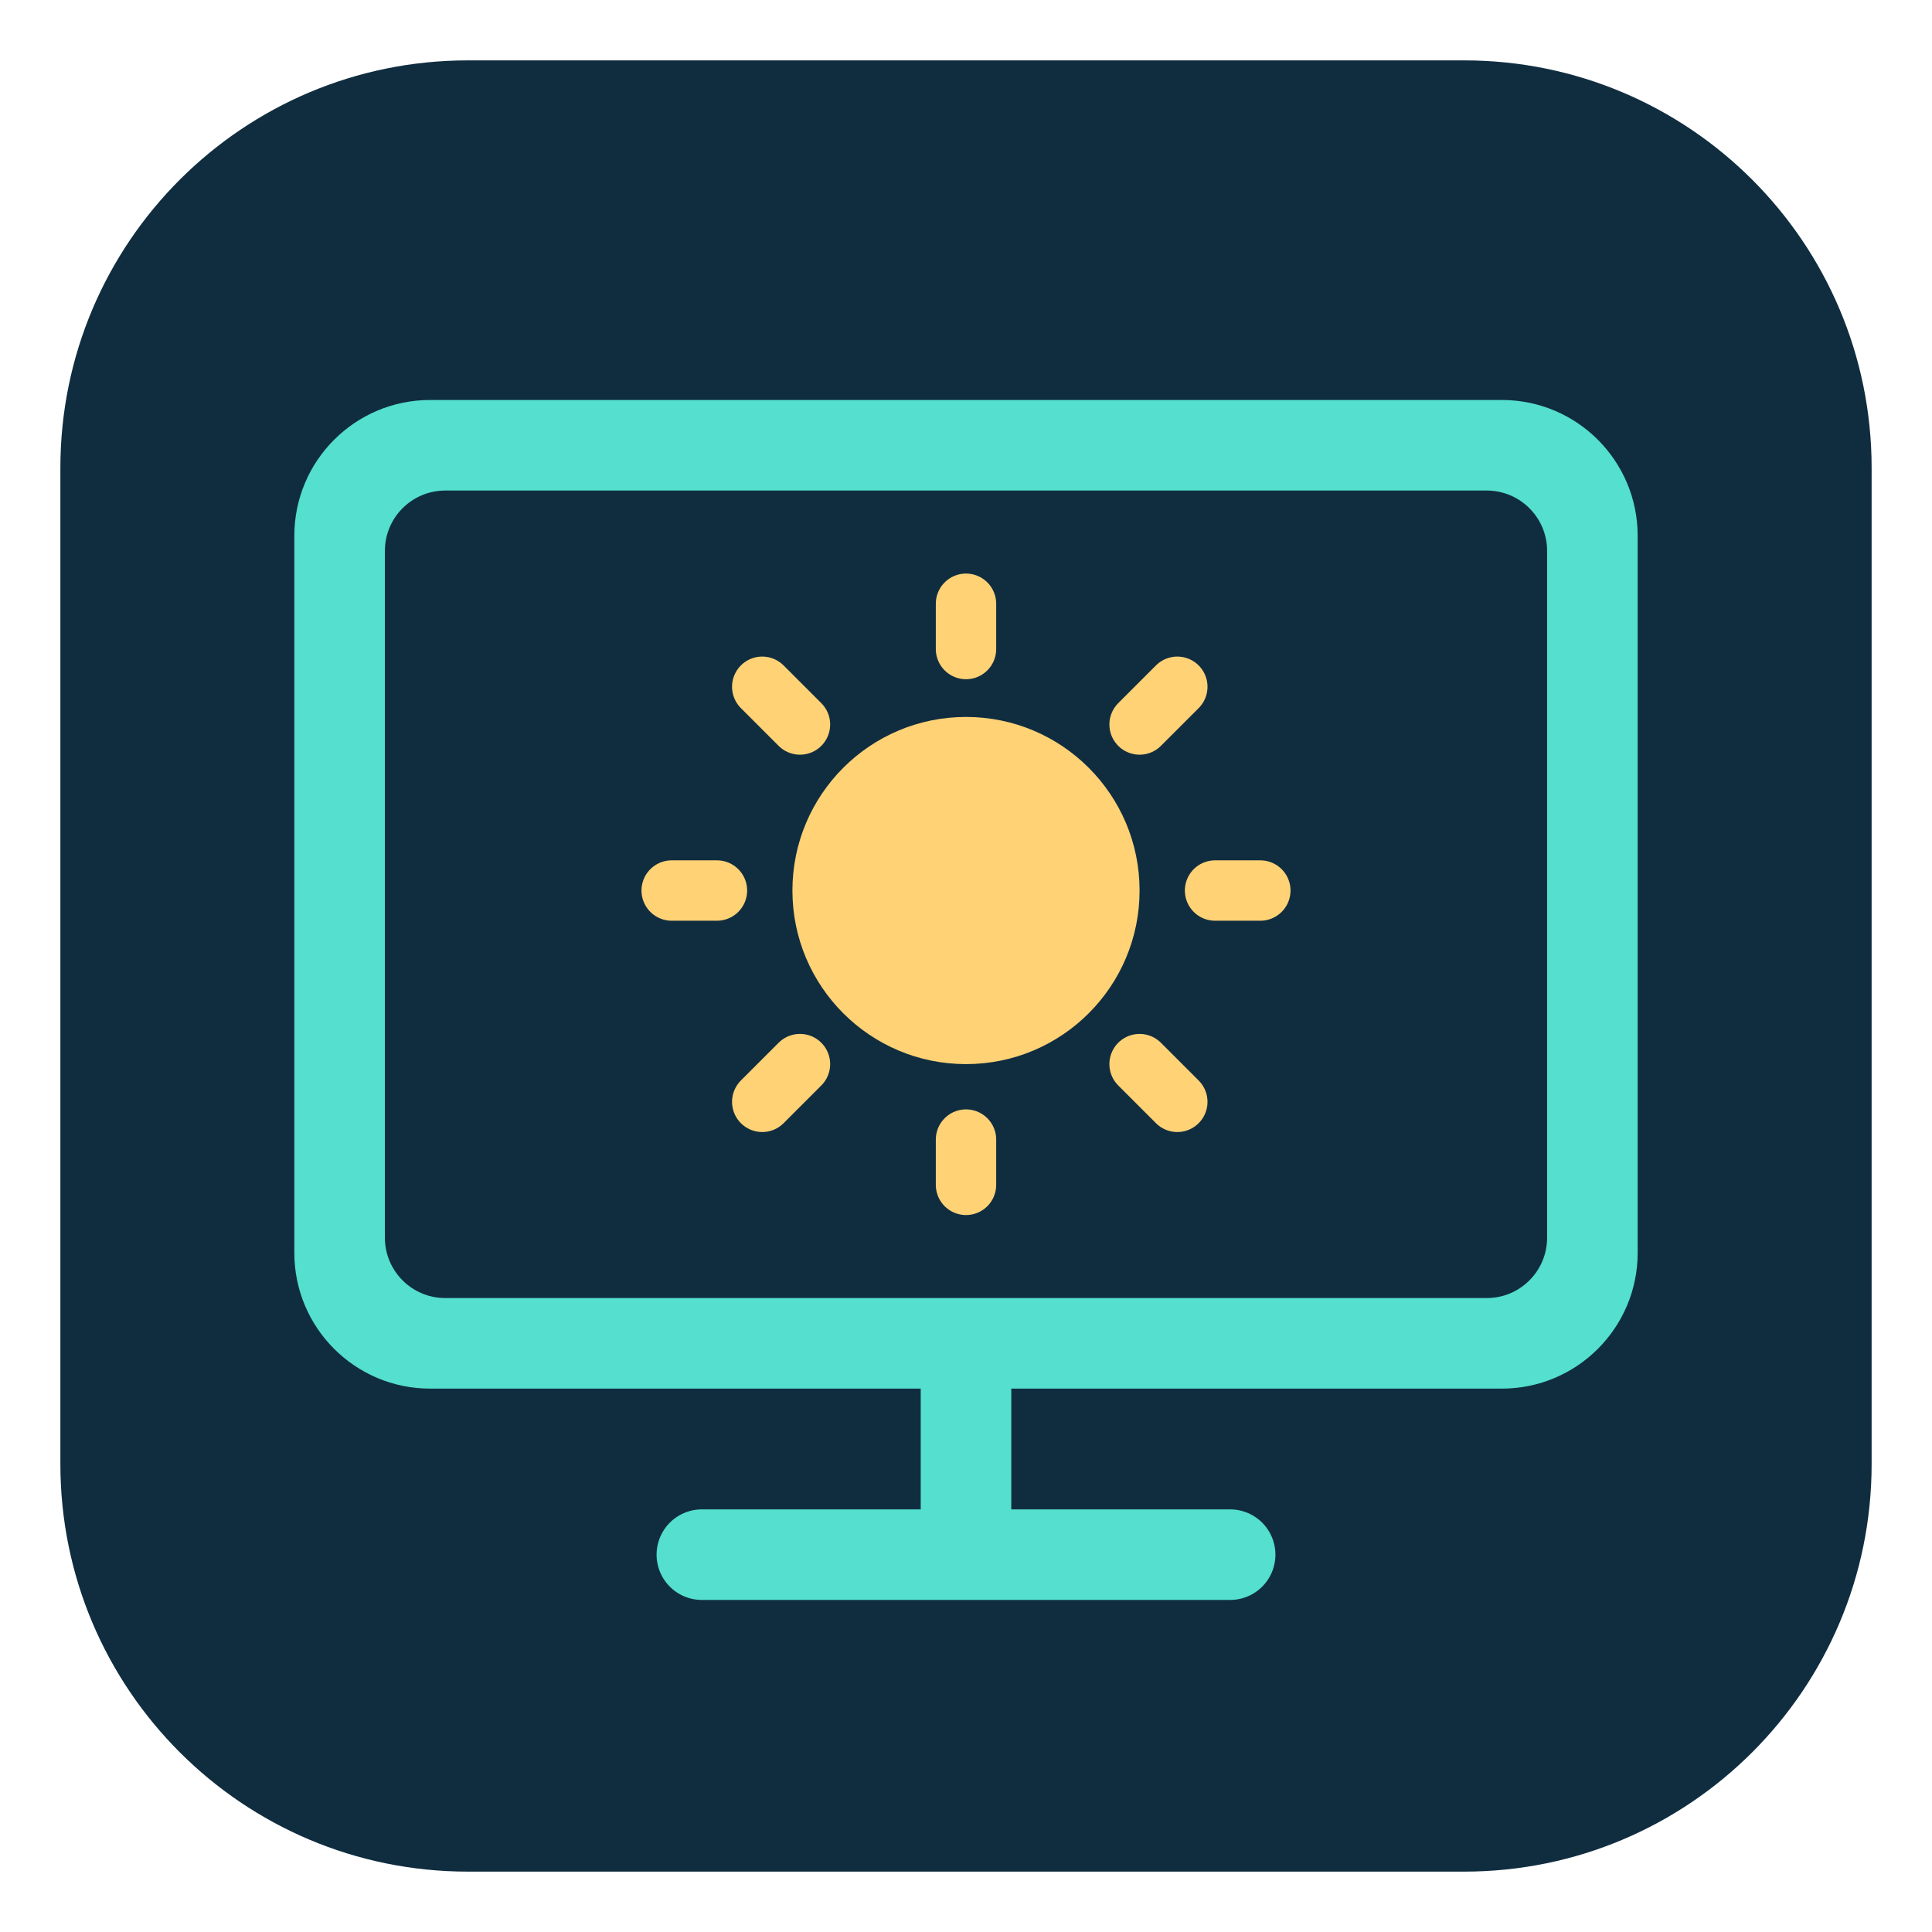
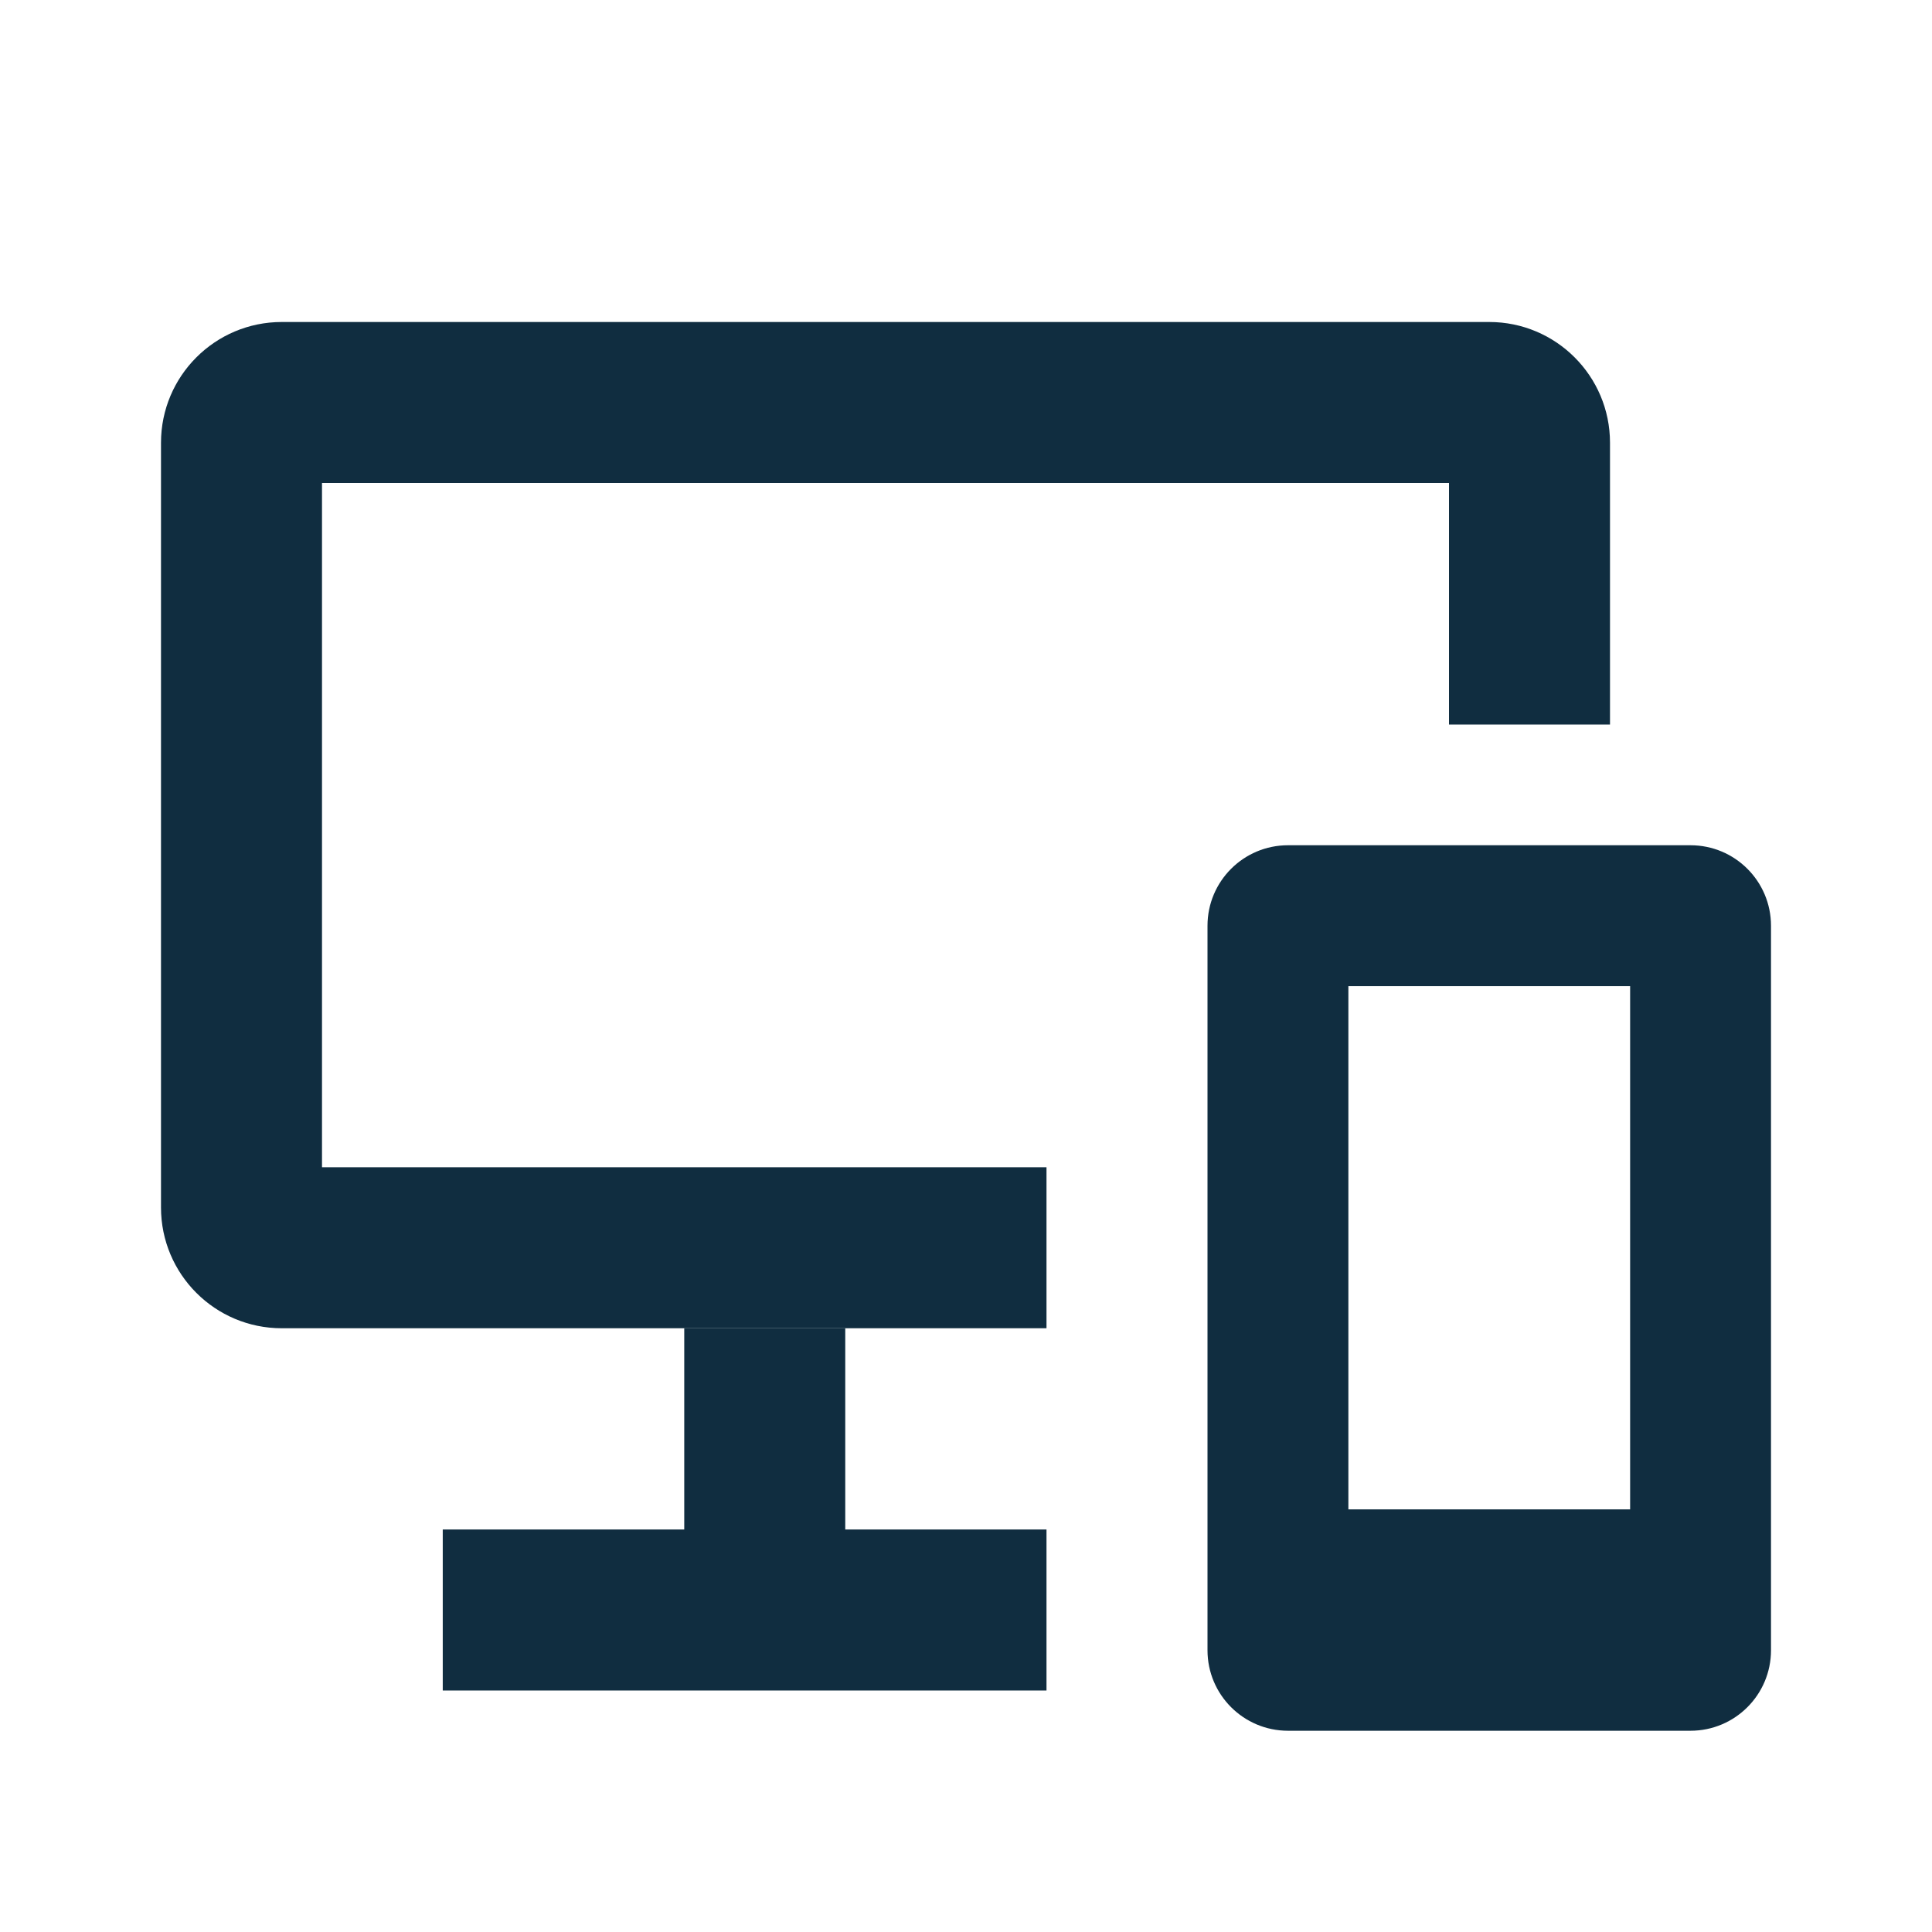
- <svg xmlns="http://www.w3.org/2000/svg" width="256" height="256" viewBox="0 0 256 256">
-   <rect x="8" y="8" width="240" height="240" rx="54" fill="#102d40" />
-   <rect x="39" y="53" width="178" height="131" rx="18" fill="#54dfce" />
-   <rect x="51" y="65" width="154" height="107" rx="8" fill="#102d40" />
-   <path d="M128 182v24m-35 0h70" stroke="#54dfce" stroke-width="12" stroke-linecap="round" />
-   <g stroke="#ffd275" stroke-width="8" stroke-linecap="round">
-     <path d="M128 80v6m0 65v6m-39-39h6m66 0h6m-66-27 5 5m45 45 5 5m-55 0 5-5m45-45 5-5" />
-   </g>
-   <circle cx="128" cy="118" r="23" fill="#ffd275" />
+ <svg xmlns="http://www.w3.org/2000/svg" width="48" height="48" viewBox="0 0 48 48" fill="#102d40" aria-hidden="true">
+   <path d="M26 33H7a3 3 0 0 1-3-3V11a3 3 0 0 1 3-3h30a3 3 0 0 1 3 3v7h-4v-6H8v17h18Z" />
+   <path d="M17 33h4v5h5v4H11v-4h6Z" />
+   <path fill-rule="evenodd" d="M32 21h10a2 2 0 0 1 2 2v18a2 2 0 0 1-2 2H32a2 2 0 0 1-2-2V23a2 2 0 0 1 2-2Zm1.5 3.5v13h7v-13Z" />
</svg>
